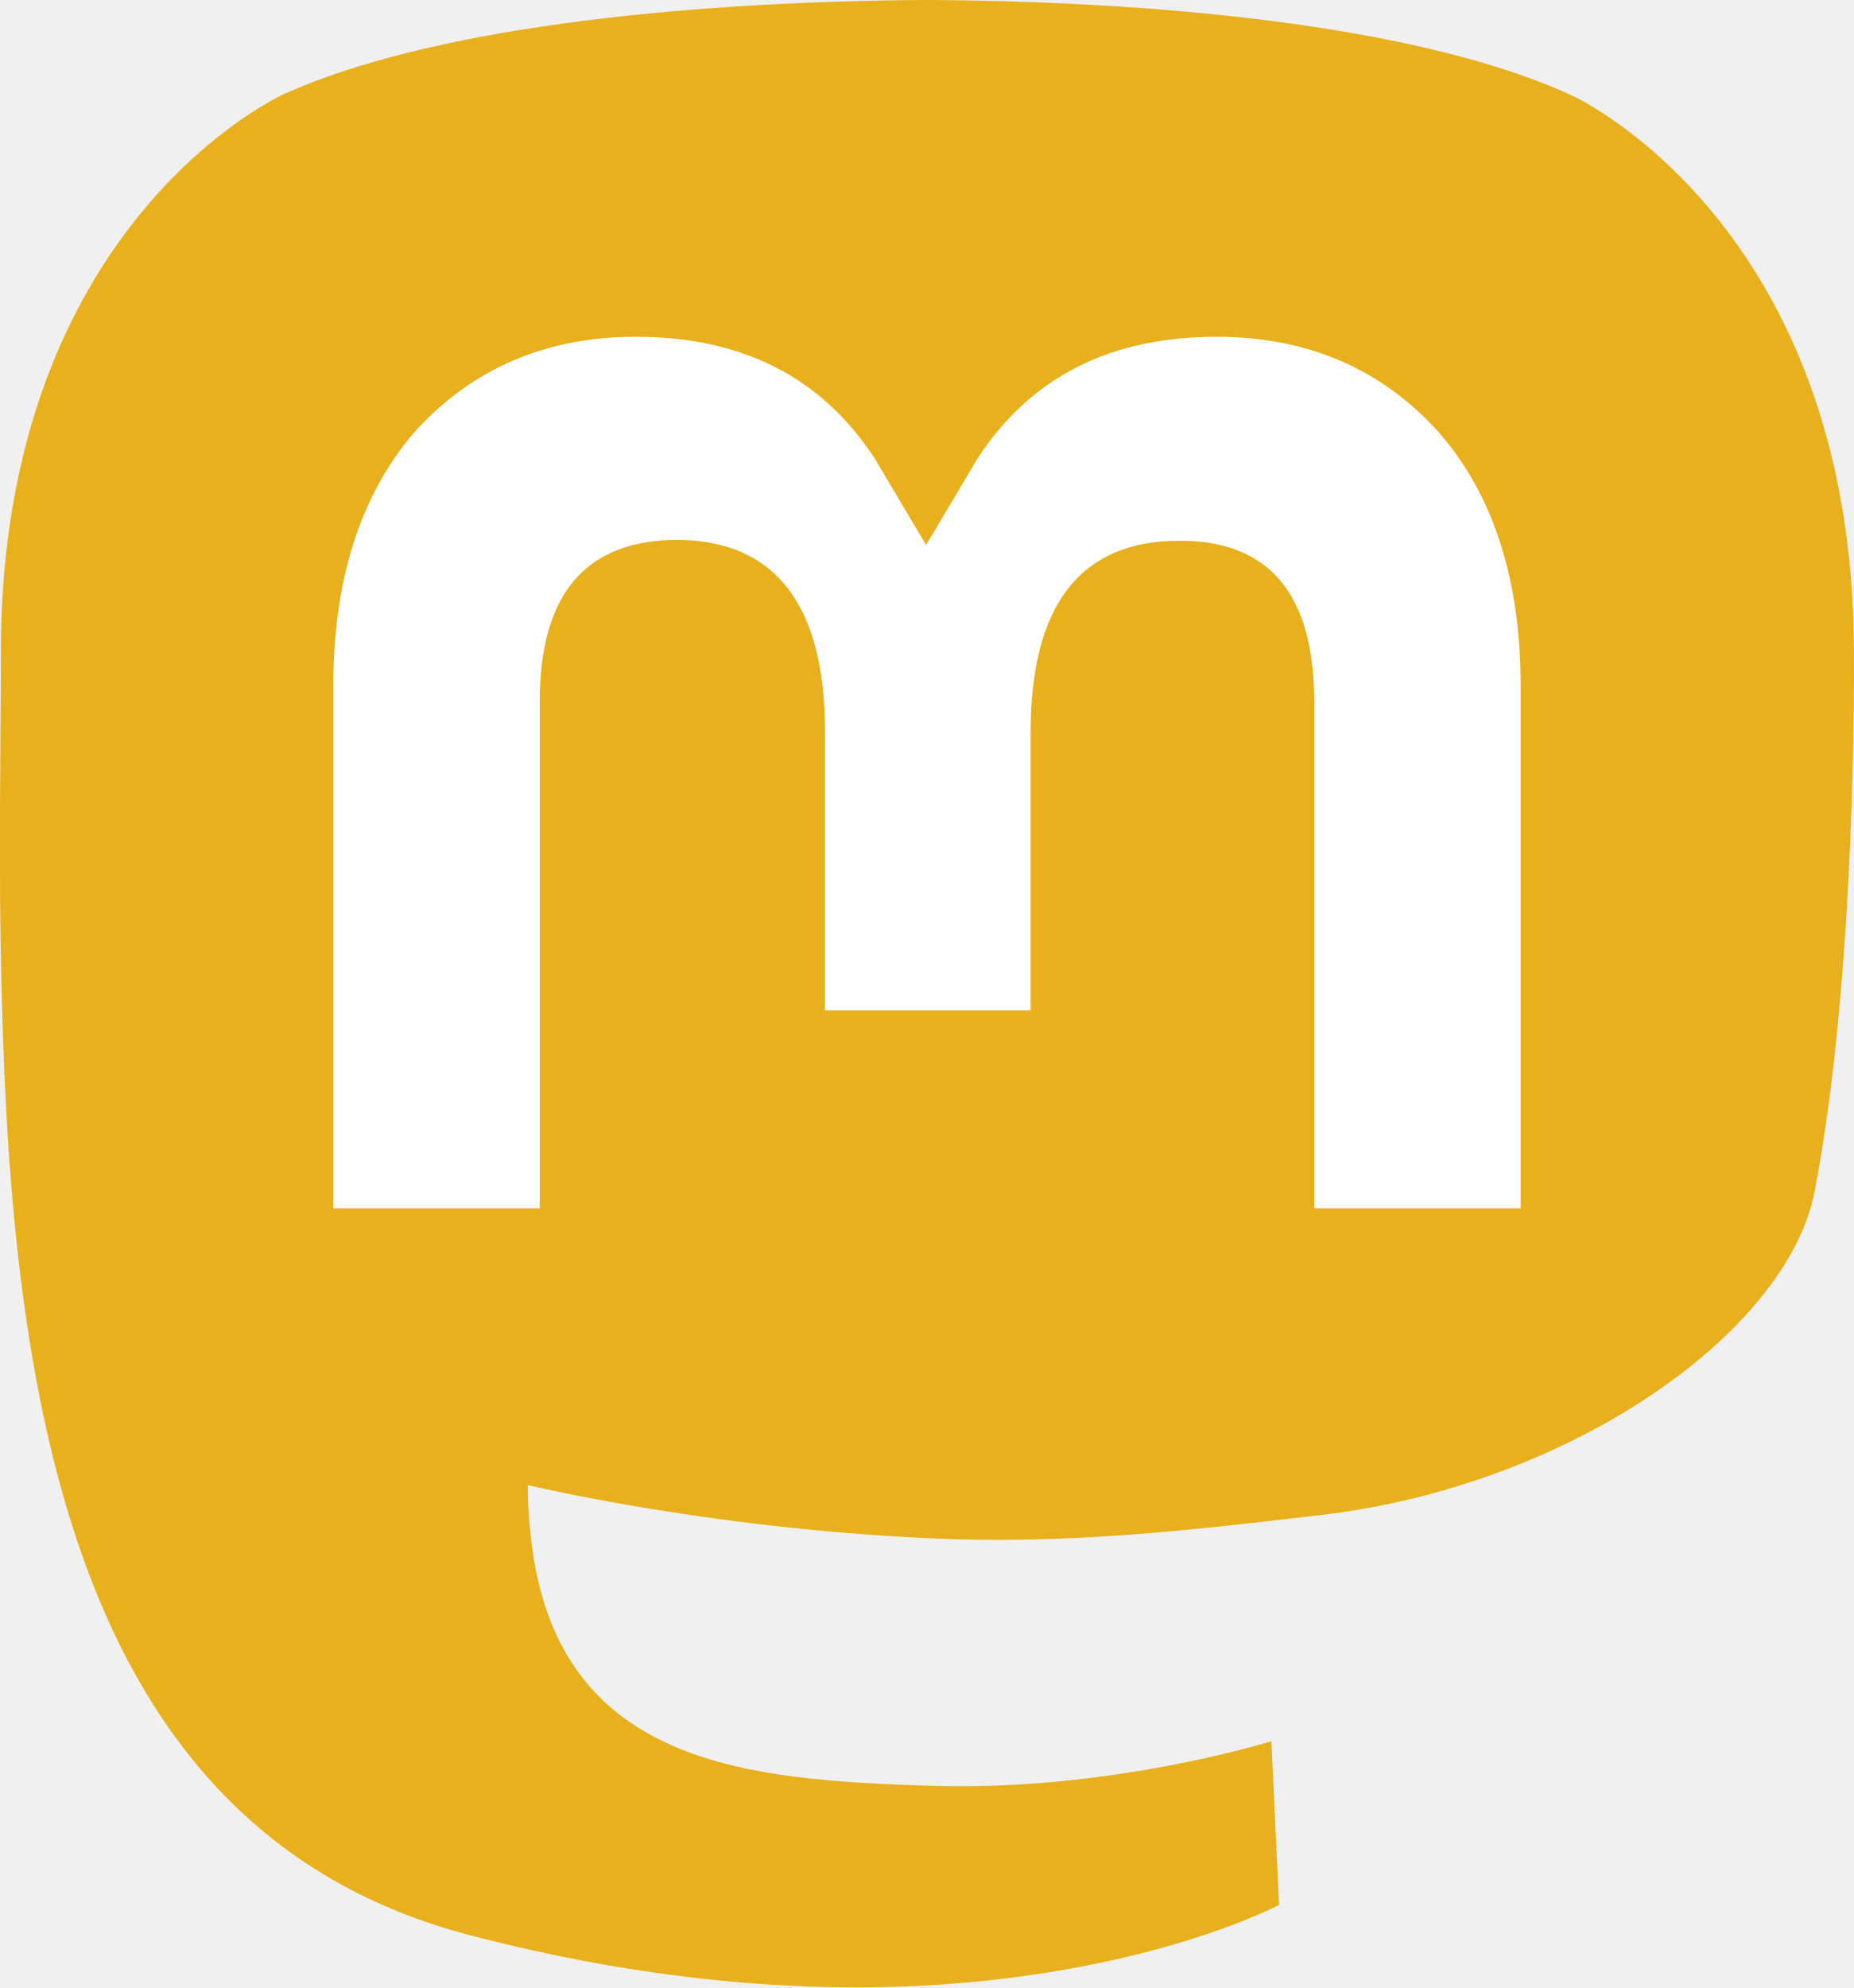
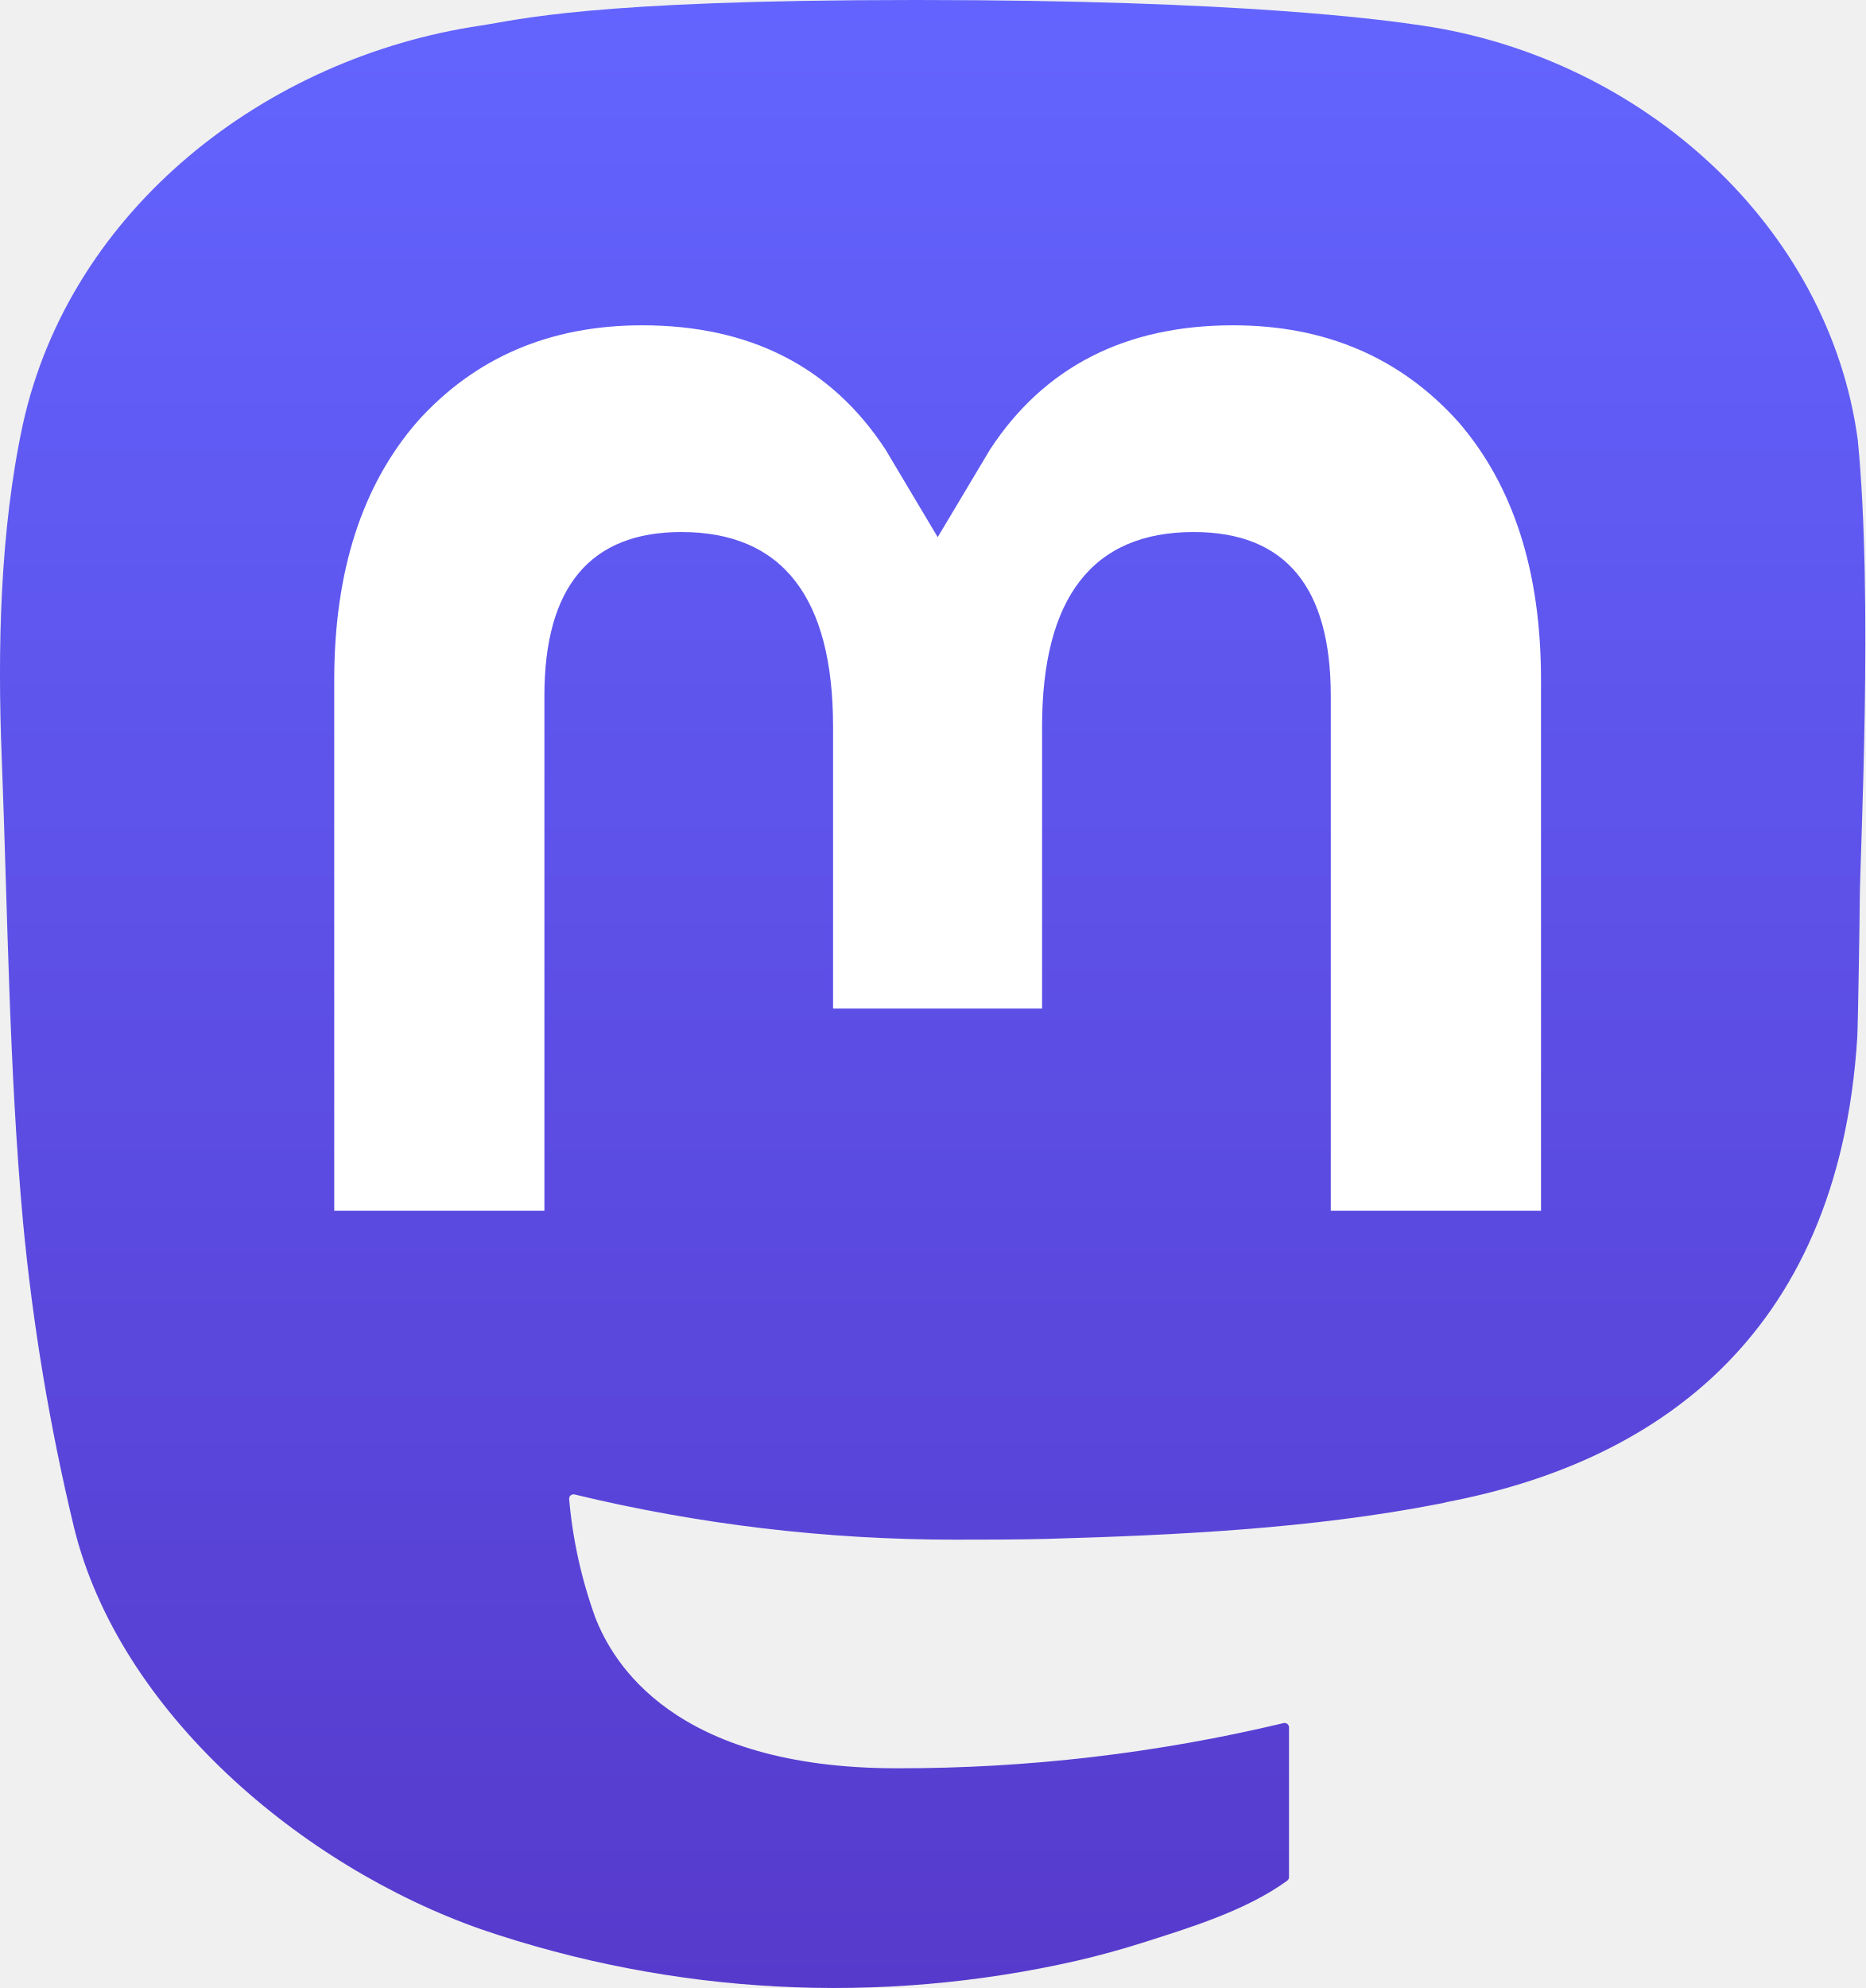
- <svg xmlns="http://www.w3.org/2000/svg" version="1.1" id="Laag_1" x="0px" y="0px" viewBox="0 0 216.4 232" style="enable-background:new 0 0 216.4 232;" xml:space="preserve">
-   <style type="text/css">
- 	.st0{fill:#E7B01C;}
- 	.st1{fill:#FFFFFF;}
- </style>
-   <path class="st0" d="M211.8,139.1c-3.2,16.4-28.5,34.3-57.6,37.7c-15.2,1.8-30.1,3.5-46,2.7c-26-1.2-46.6-6.2-46.6-6.2  c0,2.5,0.2,4.9,0.5,7.2c3.4,25.7,25.5,27.2,46.4,27.9c21.1,0.7,39.9-5.2,39.9-5.2l0.9,19.1c0,0-14.8,7.9-41.1,9.4  c-14.5,0.8-32.5-0.4-53.5-5.9c-45.5-12-53.3-60.6-54.5-109.8c-0.4-14.6-0.1-28.4-0.1-39.9c0-50.3,33-65.1,33-65.1  C49.7,3.5,78.2,0.2,107.9,0h0.7c29.7,0.2,58.2,3.5,74.8,11.1c0,0,33,14.8,33,65.1C216.4,76.2,216.8,113.3,211.8,139.1" />
-   <path class="st1" d="M177.5,80.1V141h-24.1V81.9c0-12.5-5.2-18.8-15.7-18.8c-11.6,0-17.4,7.5-17.4,22.4v32.4h-24V85.4  c0-14.8-5.8-22.4-17.4-22.4C68.3,63.1,63,69.4,63,81.9V141H38.9V80.1c0-12.5,3.2-22.4,9.5-29.7c6.6-7.3,15.2-11.1,25.8-11.1  c12.4,0,21.7,4.7,27.9,14.2l6,10.1l6-10.1c6.2-9.5,15.5-14.2,27.9-14.2c10.7,0,19.3,3.8,25.9,11.1C174.3,57.7,177.5,67.6,177.5,80.1  " />
+ <svg xmlns="http://www.w3.org/2000/svg" width="61" height="65" viewBox="0 0 61 65" fill="none">
+   <path d="M60.754 14.39C59.814 7.406 53.727 1.903 46.512 0.836C45.294 0.656 40.682 0 29.997 0H29.918C19.23 0 16.937 0.656 15.72 0.836C8.705 1.873 2.299 6.819 0.745 13.885C-0.003 17.365 -0.083 21.224 0.056 24.763C0.254 29.838 0.293 34.905 0.753 39.96C1.072 43.318 1.628 46.648 2.417 49.928C3.894 55.984 9.875 61.024 15.734 63.08C22.008 65.224 28.754 65.58 35.218 64.108C35.929 63.943 36.632 63.751 37.325 63.532C38.897 63.033 40.738 62.474 42.091 61.494C42.11 61.48 42.125 61.462 42.136 61.442C42.147 61.421 42.153 61.399 42.153 61.376V56.477C42.153 56.456 42.148 56.434 42.138 56.415C42.129 56.396 42.115 56.379 42.098 56.365C42.081 56.352 42.061 56.343 42.04 56.338C42.019 56.334 41.997 56.334 41.976 56.338C37.834 57.328 33.59 57.823 29.332 57.816C22.005 57.816 20.034 54.338 19.469 52.891C19.016 51.64 18.727 50.335 18.612 49.009C18.611 48.987 18.615 48.964 18.624 48.944C18.633 48.924 18.647 48.906 18.664 48.892C18.682 48.877 18.702 48.867 18.724 48.863C18.745 48.858 18.768 48.858 18.79 48.864C22.862 49.846 27.037 50.342 31.227 50.341C32.234 50.341 33.239 50.341 34.246 50.315C38.46 50.196 42.901 49.981 47.047 49.171C47.15 49.151 47.253 49.133 47.342 49.106C53.881 47.851 60.104 43.91 60.736 33.93C60.76 33.537 60.819 29.815 60.819 29.407C60.822 28.021 61.265 19.578 60.754 14.39Z" fill="url(#paint0_linear_89_8)" />
+   <path d="M50.394 22.237V39.588H43.519V22.748C43.519 19.203 42.041 17.395 39.036 17.395C35.733 17.395 34.078 19.534 34.078 23.759V32.976H27.243V23.759C27.243 19.534 25.586 17.395 22.282 17.395C19.295 17.395 17.803 19.203 17.803 22.748V39.588H10.93V22.237C10.93 18.692 11.835 15.875 13.645 13.788C15.513 11.705 17.962 10.636 21.003 10.636C24.522 10.636 27.181 11.989 28.954 14.692L30.665 17.563L32.379 14.692C34.152 11.989 36.811 10.636 40.324 10.636C43.362 10.636 45.811 11.705 47.685 13.788C49.493 15.873 50.396 18.69 50.394 22.237Z" fill="white" />
+   <defs>
+     <linearGradient id="paint0_linear_89_8" x1="30.5" y1="0" x2="30.5" y2="65" gradientUnits="userSpaceOnUse">
+       <stop stop-color="#6364FF" />
+       <stop offset="1" stop-color="#563ACC" />
+     </linearGradient>
+   </defs>
</svg>
